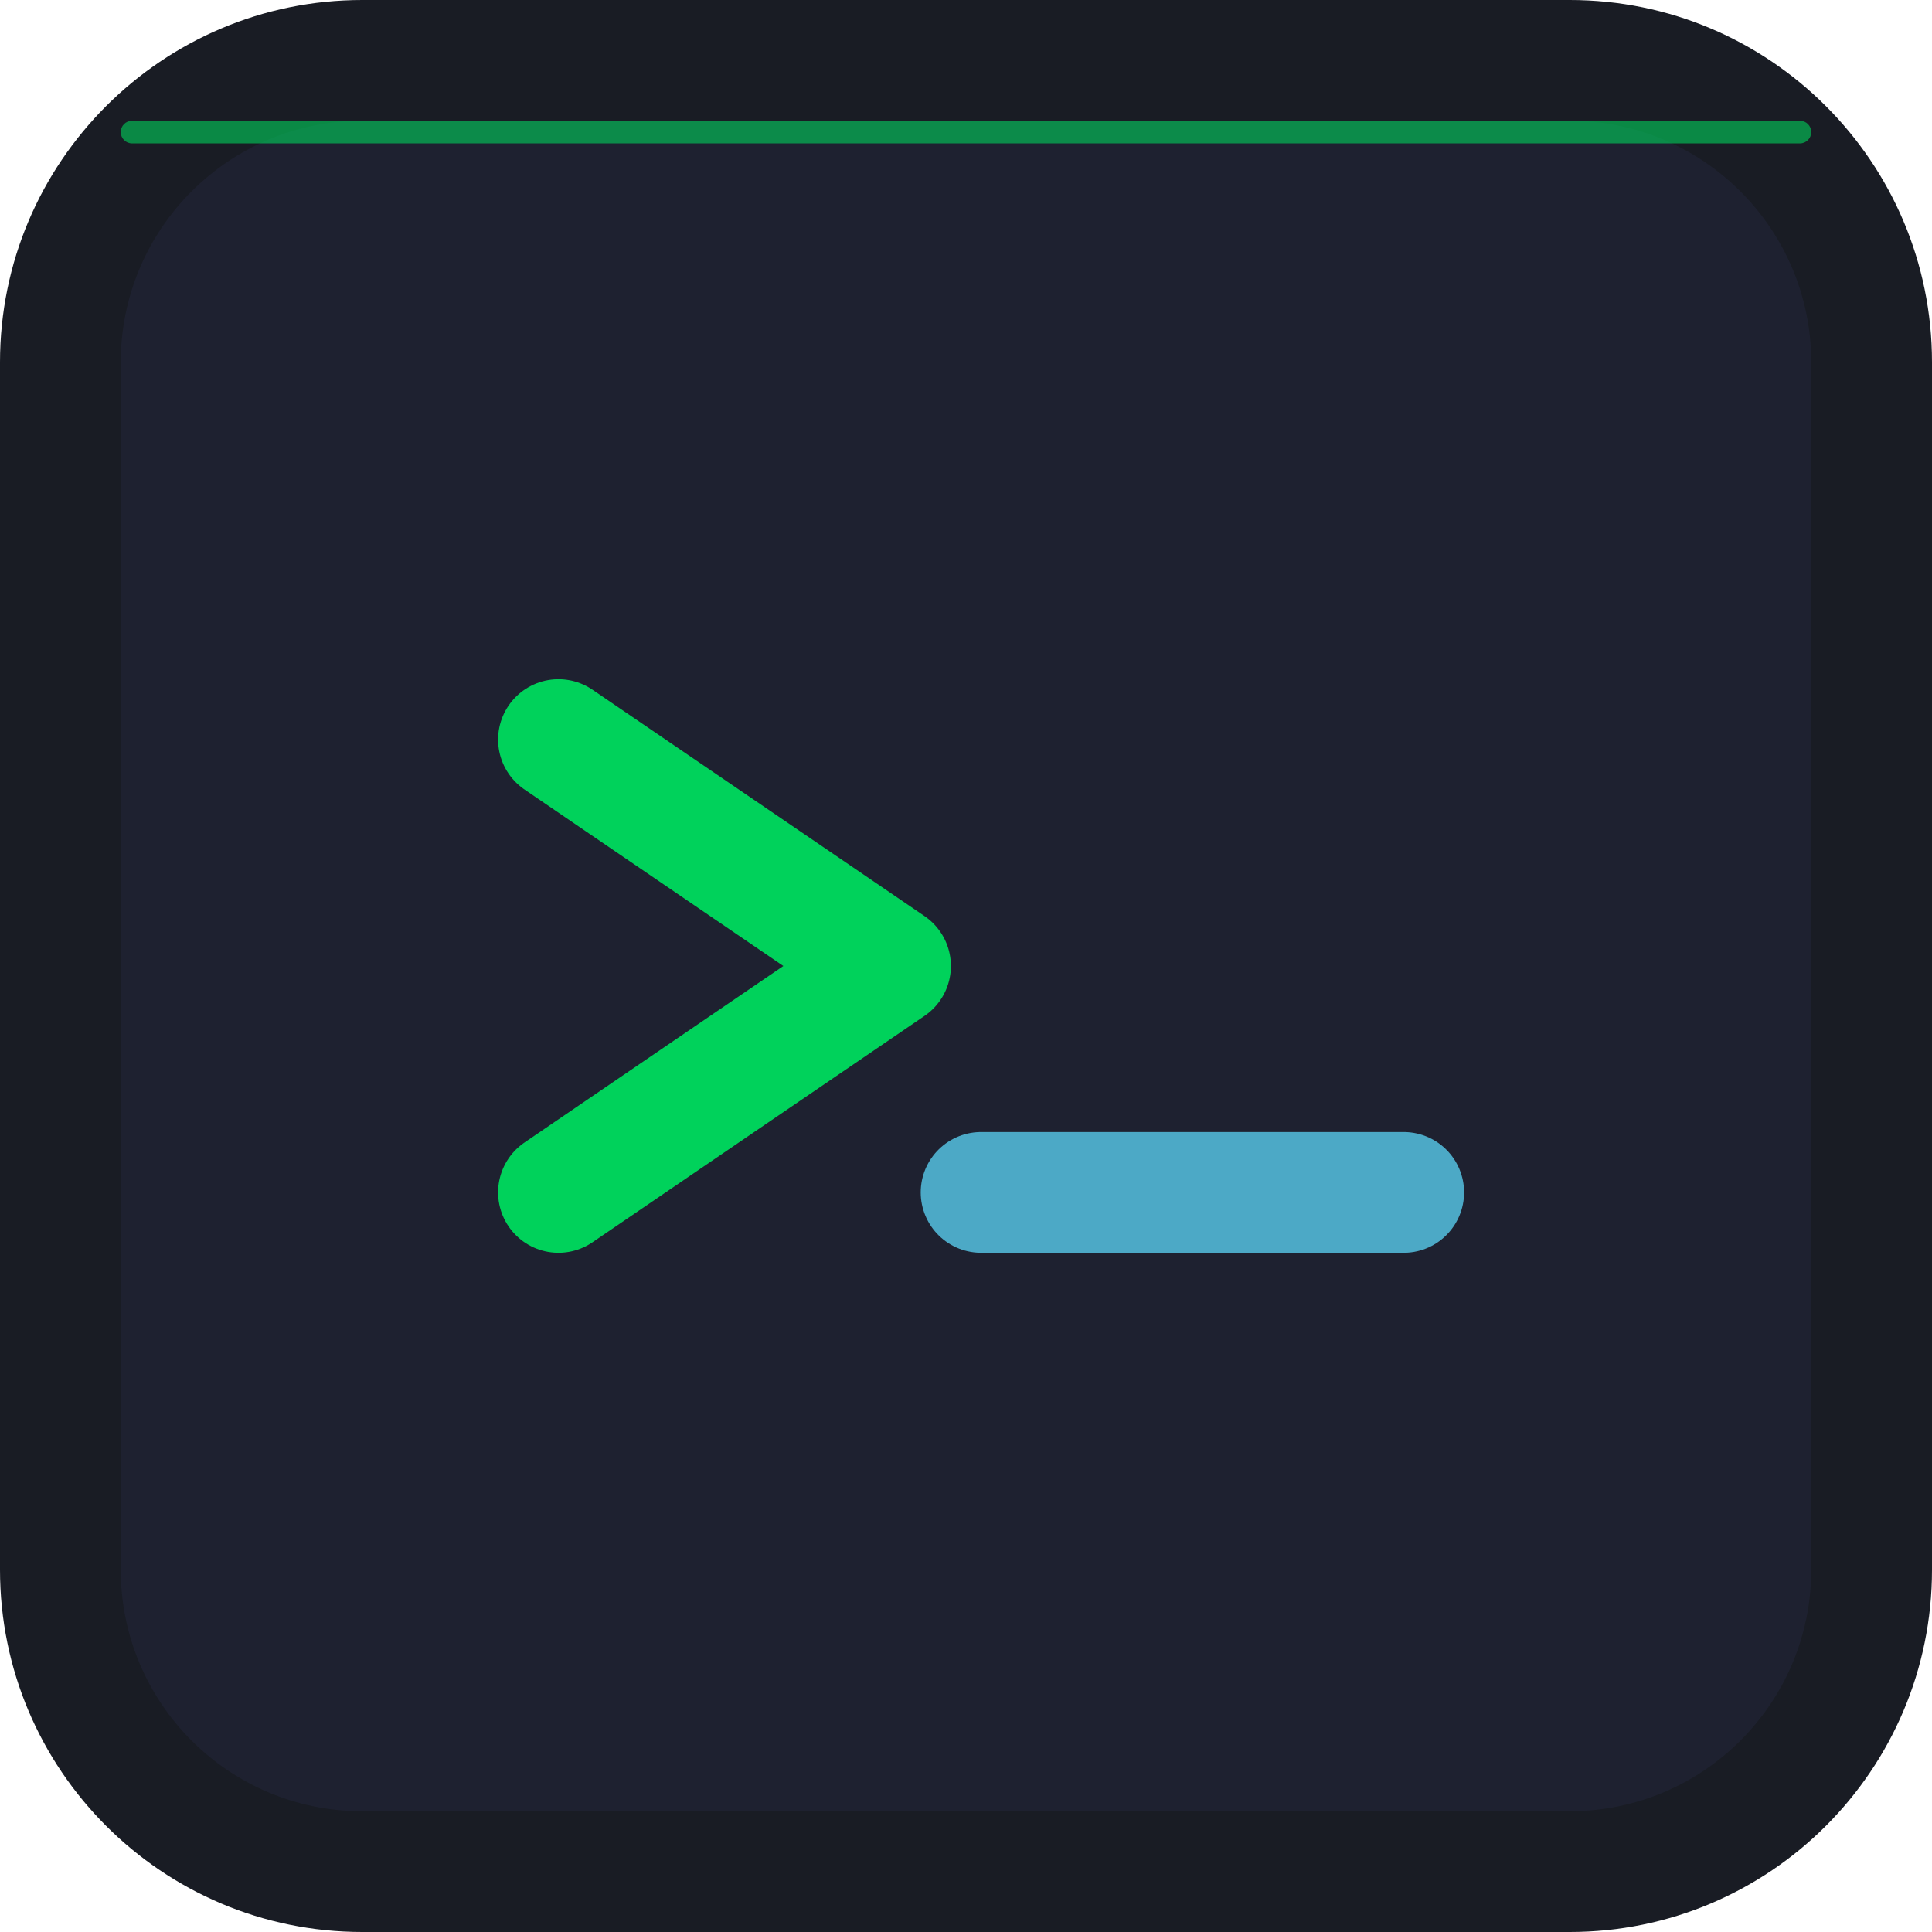
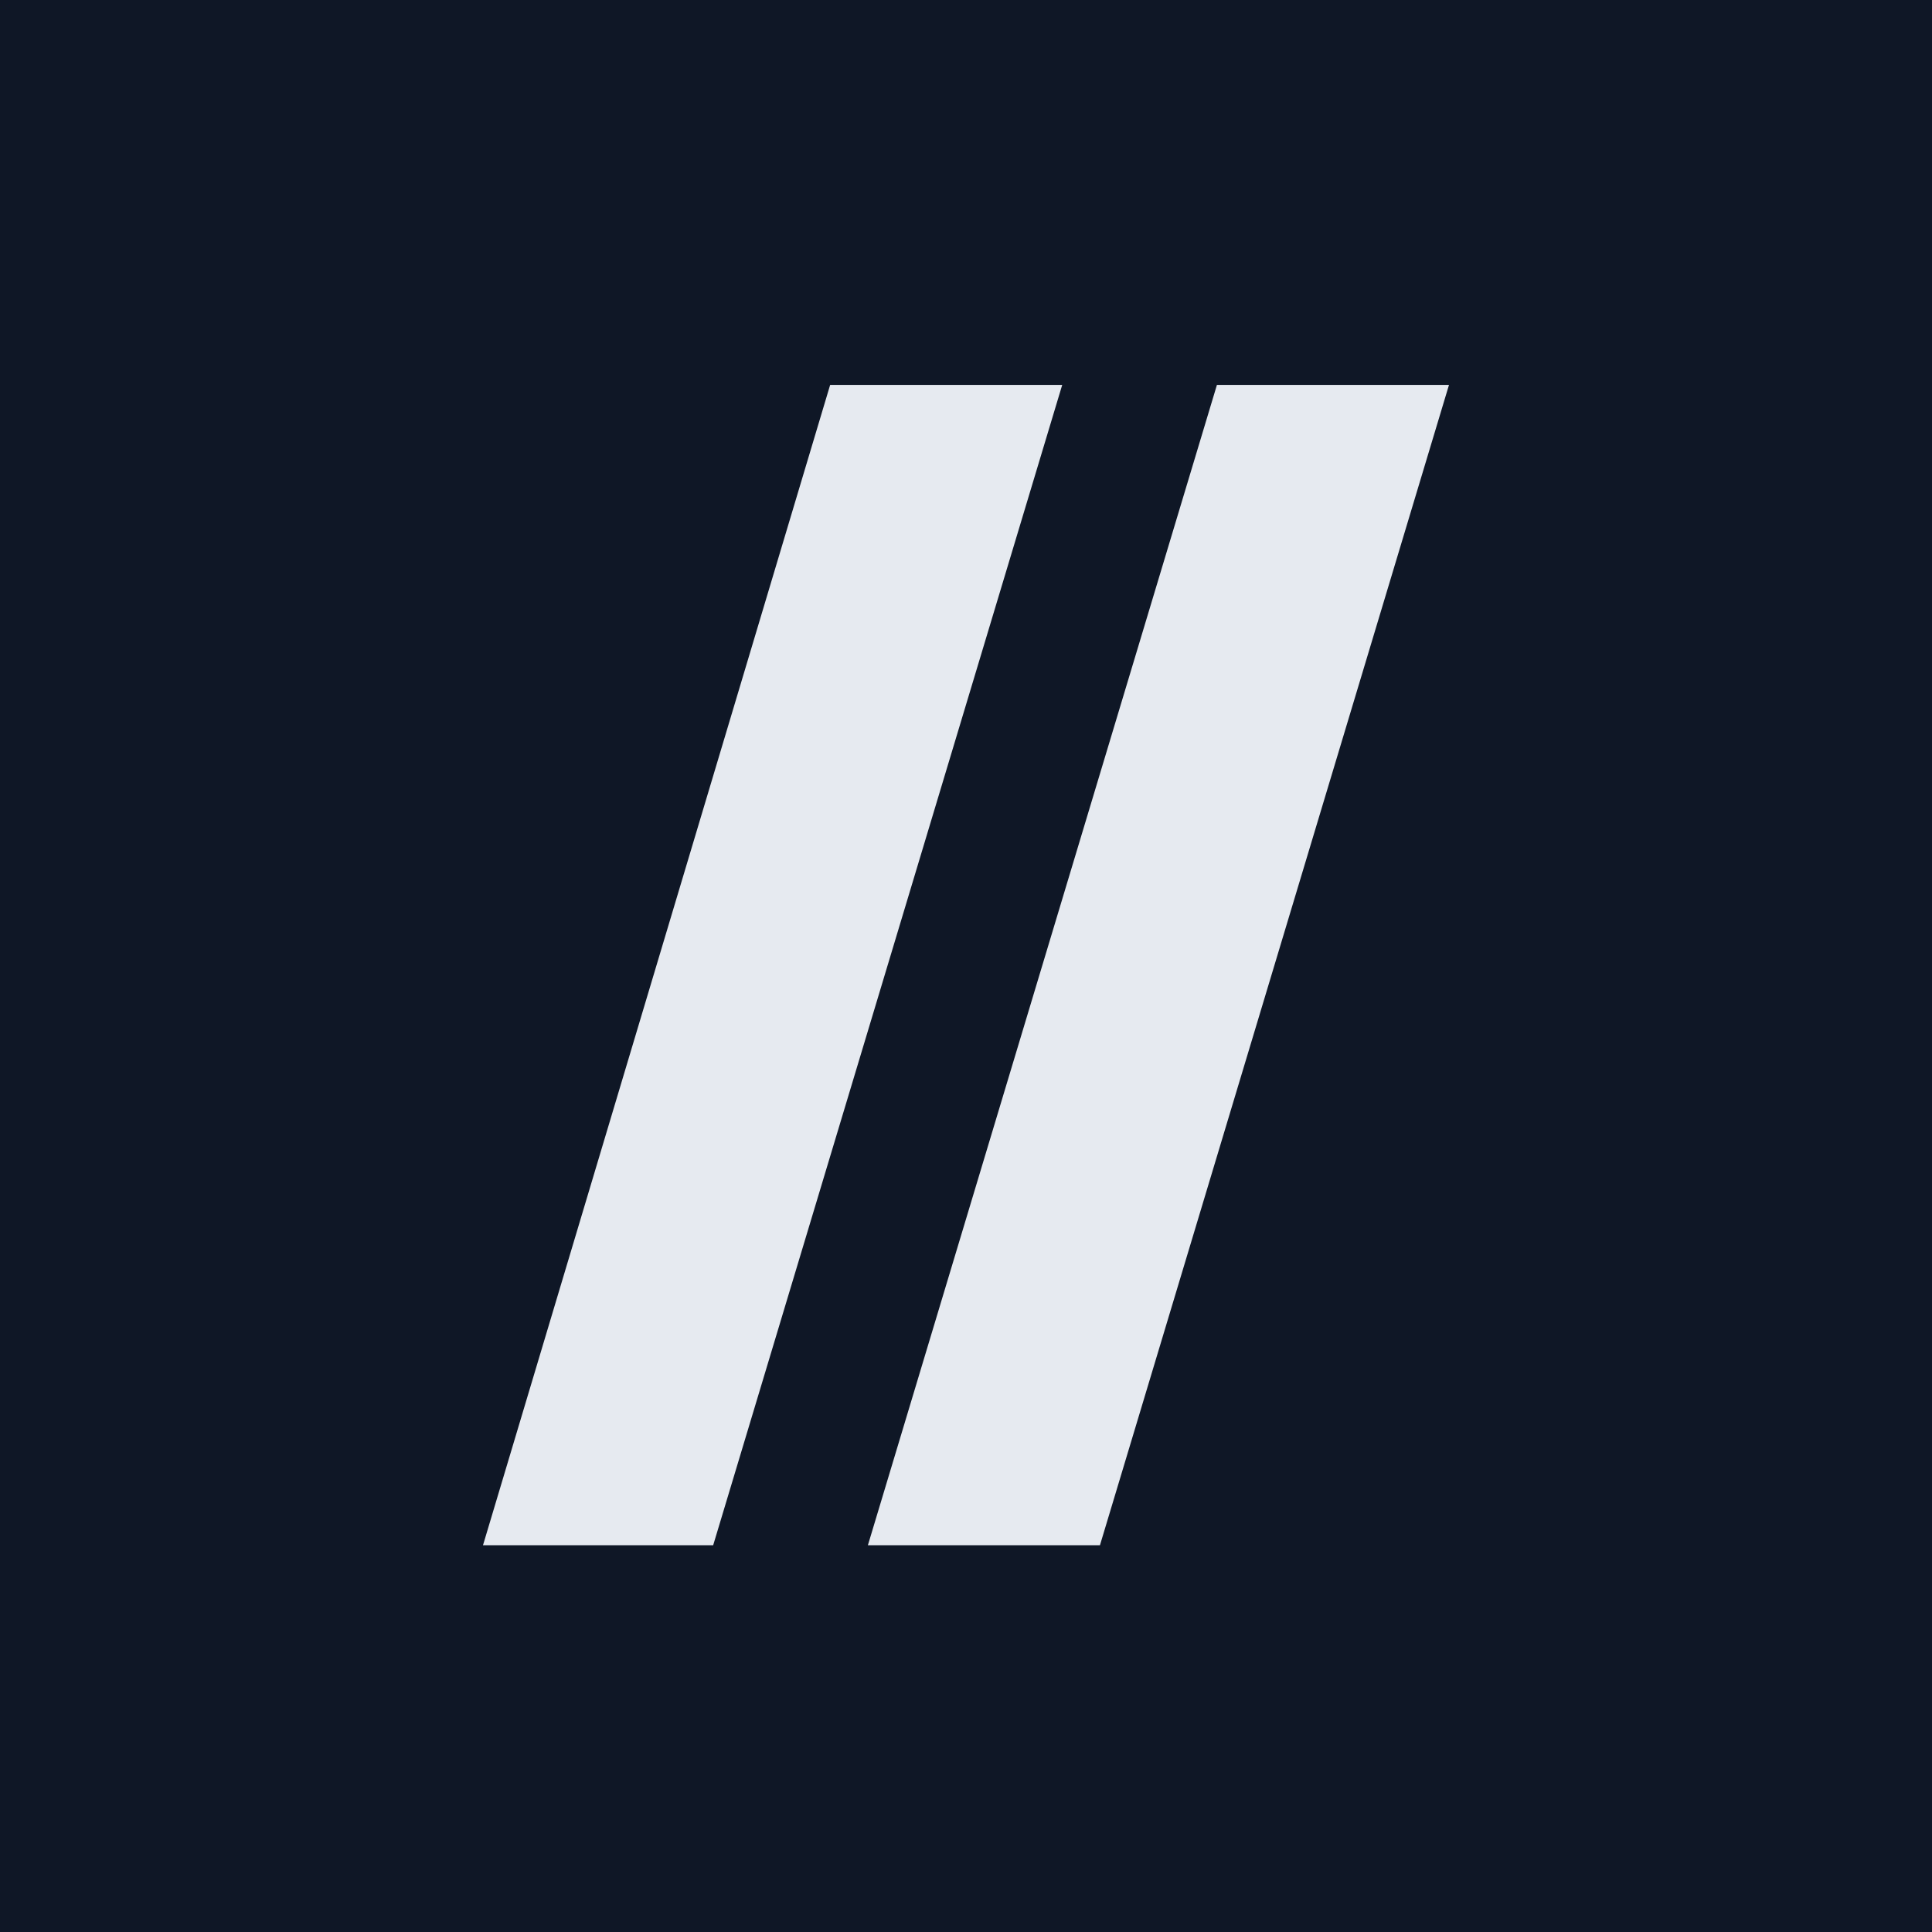
- <svg xmlns="http://www.w3.org/2000/svg" viewBox="0 0 512 512">
-   <rect width="512" height="512" rx="96" fill="#191c24" />
-   <rect x="32" y="32" width="448" height="448" rx="64" fill="#1e2130" />
-   <rect x="32" y="32" width="448" height="6" rx="3" fill="#00d25b" opacity="0.6" />
-   <path d="M148 196 L236 256 L148 316" stroke="#00d25b" stroke-width="32" stroke-linecap="round" stroke-linejoin="round" fill="none" />
-   <line x1="260" y1="316" x2="372" y2="316" stroke="#57caeb" stroke-width="32" stroke-linecap="round" opacity="0.8" />
+ <svg xmlns="http://www.w3.org/2000/svg" viewBox="0 0 1024 1024" width="1024" height="1024">
+   <rect width="1024" height="1024" fill="#0f1726" />
+   <polygon points="440,204 563,204 378,819 256,819" fill="#e6eaf0" />
+   <polygon points="645,204 768,204 583,819 460,819" fill="#e6eaf0" />
</svg>
